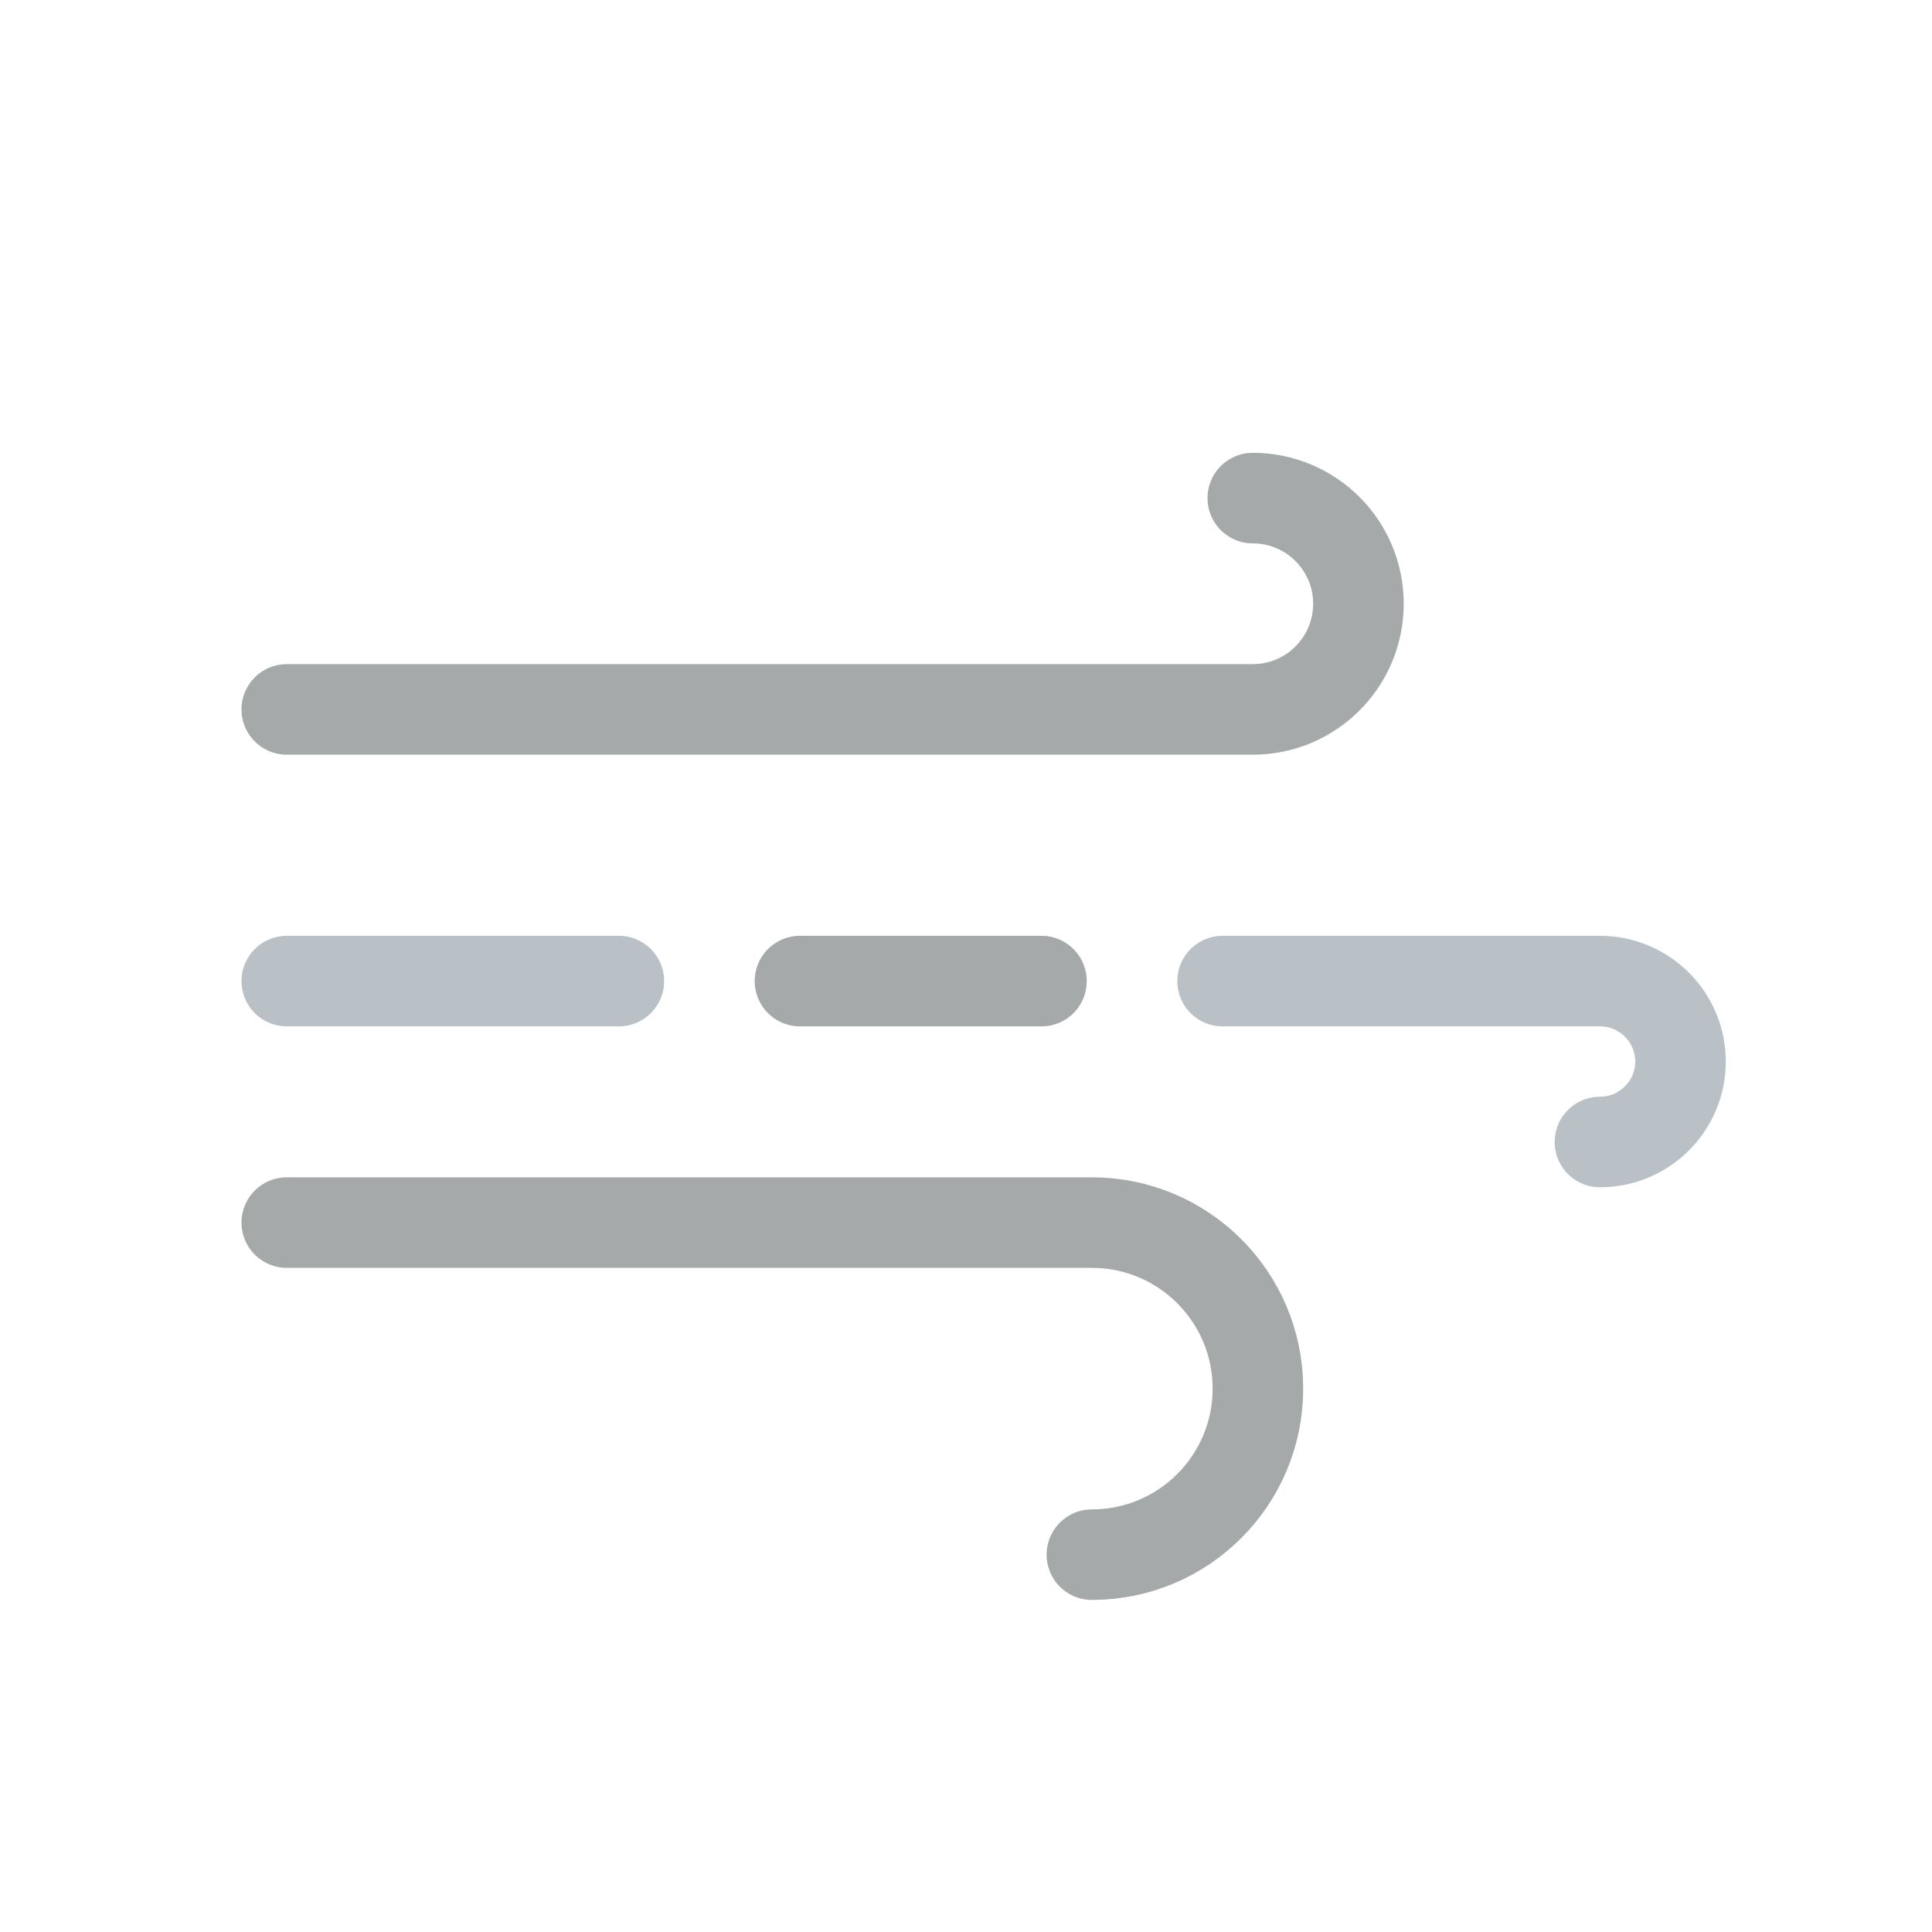
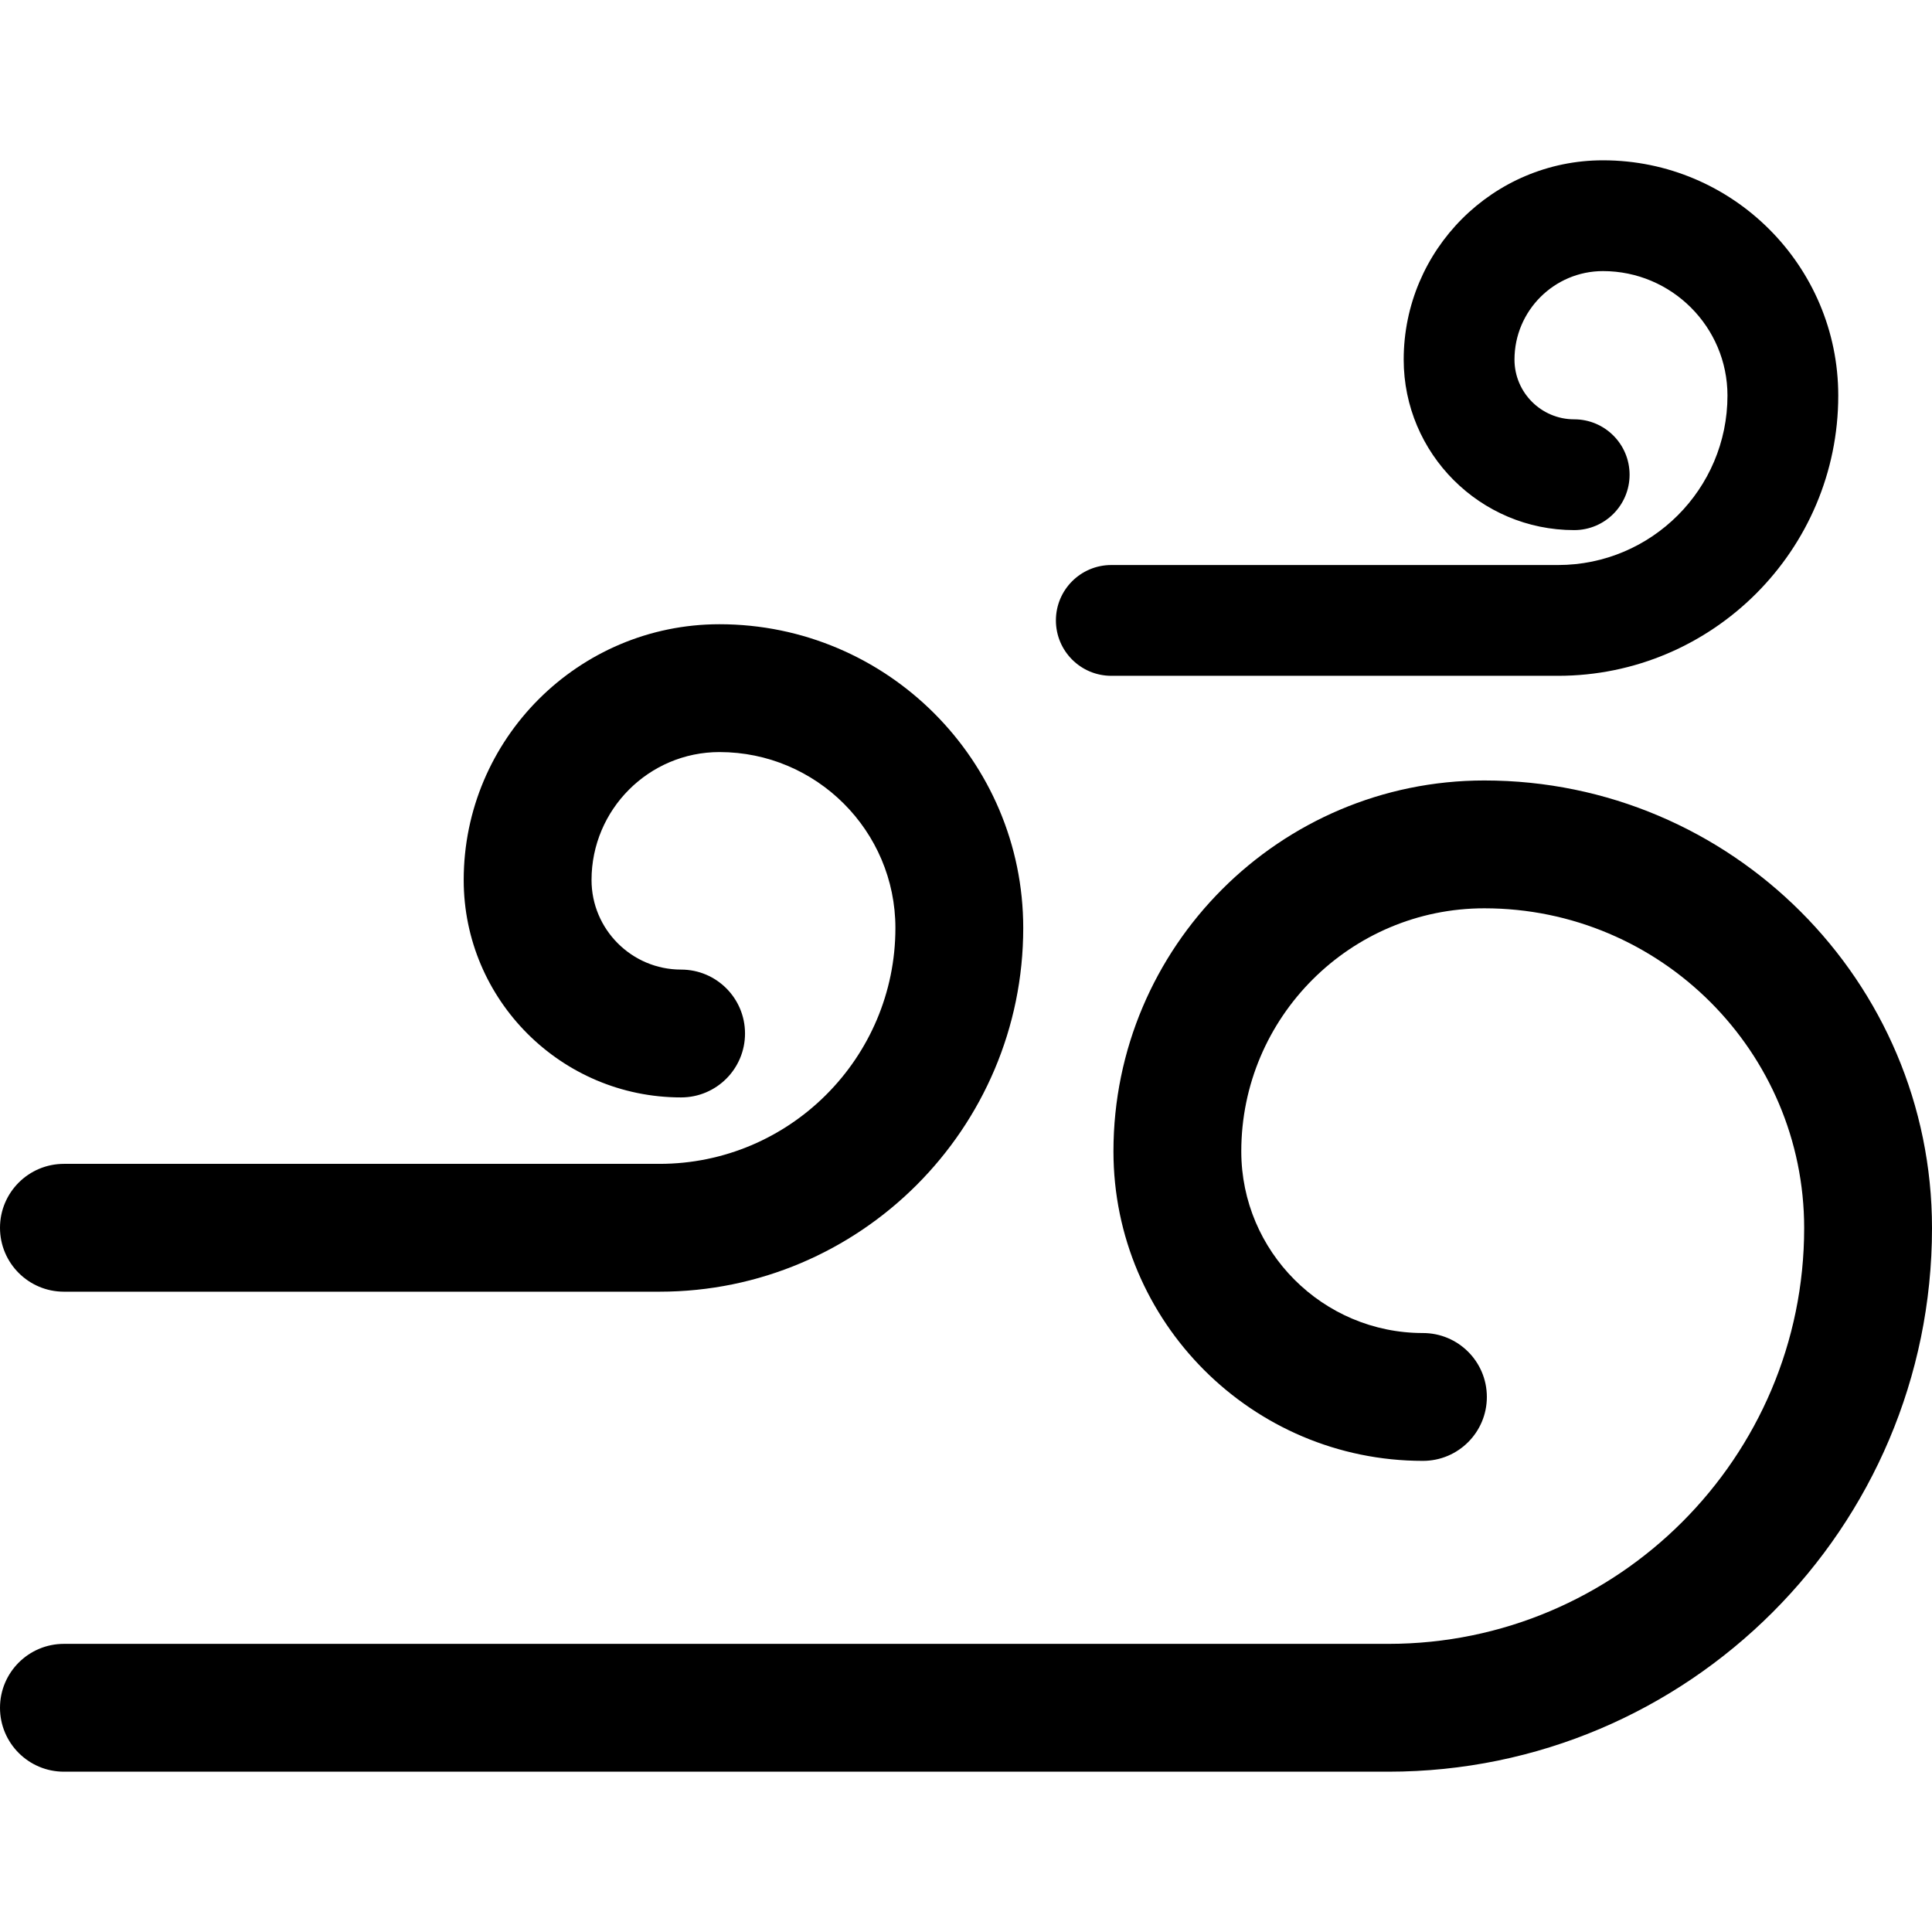
- <svg xmlns="http://www.w3.org/2000/svg" data-name="Layer 1" id="Layer_1" viewBox="0 0 64 64">
-   <defs>
-     <style>.cls-1,.cls-2{fill:none;stroke-linecap:round;stroke-miterlimit:10;stroke-width:3px;}.cls-1{stroke:#a5a9aa;}.cls-2{stroke:#b9c1c6;}</style>
-   </defs>
-   <path class="cls-1" d="M9.5,40.5H36.17a5.5,5.5,0,0,1,5.5,5.5h0a5.5,5.5,0,0,1-5.5,5.5" />
-   <path class="cls-1" d="M41.5,16.5A3.5,3.5,0,0,1,45,20h0a3.5,3.5,0,0,1-3.5,3.5H9.5" />
-   <path class="cls-2" d="M40.5,32.5H53a2.67,2.67,0,0,1,2.67,2.67h0A2.67,2.67,0,0,1,53,37.83" />
-   <line class="cls-1" x1="26.5" x2="34.5" y1="32.5" y2="32.5" />
-   <line class="cls-2" x1="9.5" x2="20.5" y1="32.5" y2="32.5" />
+ <svg xmlns="http://www.w3.org/2000/svg" version="1.1" id="Capa_1" x="0px" y="0px" viewBox="0 0 226.705 226.705" style="enable-background:new 0 0 226.705 226.705;" xml:space="preserve">
+   <g>
+     <path d="M174.178,91.582c-23.999,0-43.523,19.523-43.523,43.521c0,20.026,16.292,36.318,36.316,36.318c4.142,0,7.5-3.357,7.5-7.5   c0-4.143-3.358-7.5-7.5-7.5c-11.754,0-21.316-9.563-21.316-21.318c0-15.727,12.795-28.521,28.523-28.521   c20.693,0,37.527,16.834,37.527,37.525c0,26.901-21.885,48.787-48.785,48.787H7.5c-4.142,0-7.5,3.357-7.5,7.5   c0,4.143,3.358,7.5,7.5,7.5h155.42c35.171,0,63.785-28.615,63.785-63.787C226.705,115.145,203.142,91.582,174.178,91.582z" />
+     <path d="M7.5,151.57h69.889c23.534,0,42.68-19.146,42.68-42.68c0-19.652-15.989-35.641-35.643-35.641   c-16.55,0-30.014,13.464-30.014,30.014c0,14.066,11.444,25.51,25.51,25.51c4.142,0,7.5-3.357,7.5-7.5s-3.358-7.5-7.5-7.5   c-5.795,0-10.51-4.715-10.51-10.51c0-8.278,6.735-15.014,15.014-15.014c11.382,0,20.643,9.26,20.643,20.641   c0,15.263-12.417,27.68-27.68,27.68H7.5c-4.142,0-7.5,3.357-7.5,7.5S3.358,151.57,7.5,151.57z" />
+     <path d="M130.402,79.301h52.418c18.133,0,32.885-14.752,32.885-32.885c0-15.222-12.385-27.605-27.607-27.605   c-12.895,0-23.385,10.49-23.385,23.385c0,11.032,8.975,20.008,20.006,20.008c3.59,0,6.5-2.91,6.5-6.5c0-3.59-2.91-6.5-6.5-6.5   c-3.863,0-7.006-3.144-7.006-7.008c0-5.727,4.659-10.385,10.385-10.385c8.055,0,14.607,6.552,14.607,14.605   c0,10.965-8.92,19.885-19.885,19.885h-52.418c-3.59,0-6.5,2.91-6.5,6.5C123.902,76.391,126.813,79.301,130.402,79.301z" />
+   </g>
+   <g>
+ </g>
+   <g>
+ </g>
+   <g>
+ </g>
+   <g>
+ </g>
+   <g>
+ </g>
+   <g>
+ </g>
+   <g>
+ </g>
+   <g>
+ </g>
+   <g>
+ </g>
+   <g>
+ </g>
+   <g>
+ </g>
+   <g>
+ </g>
+   <g>
+ </g>
+   <g>
+ </g>
+   <g>
+ </g>
</svg>
